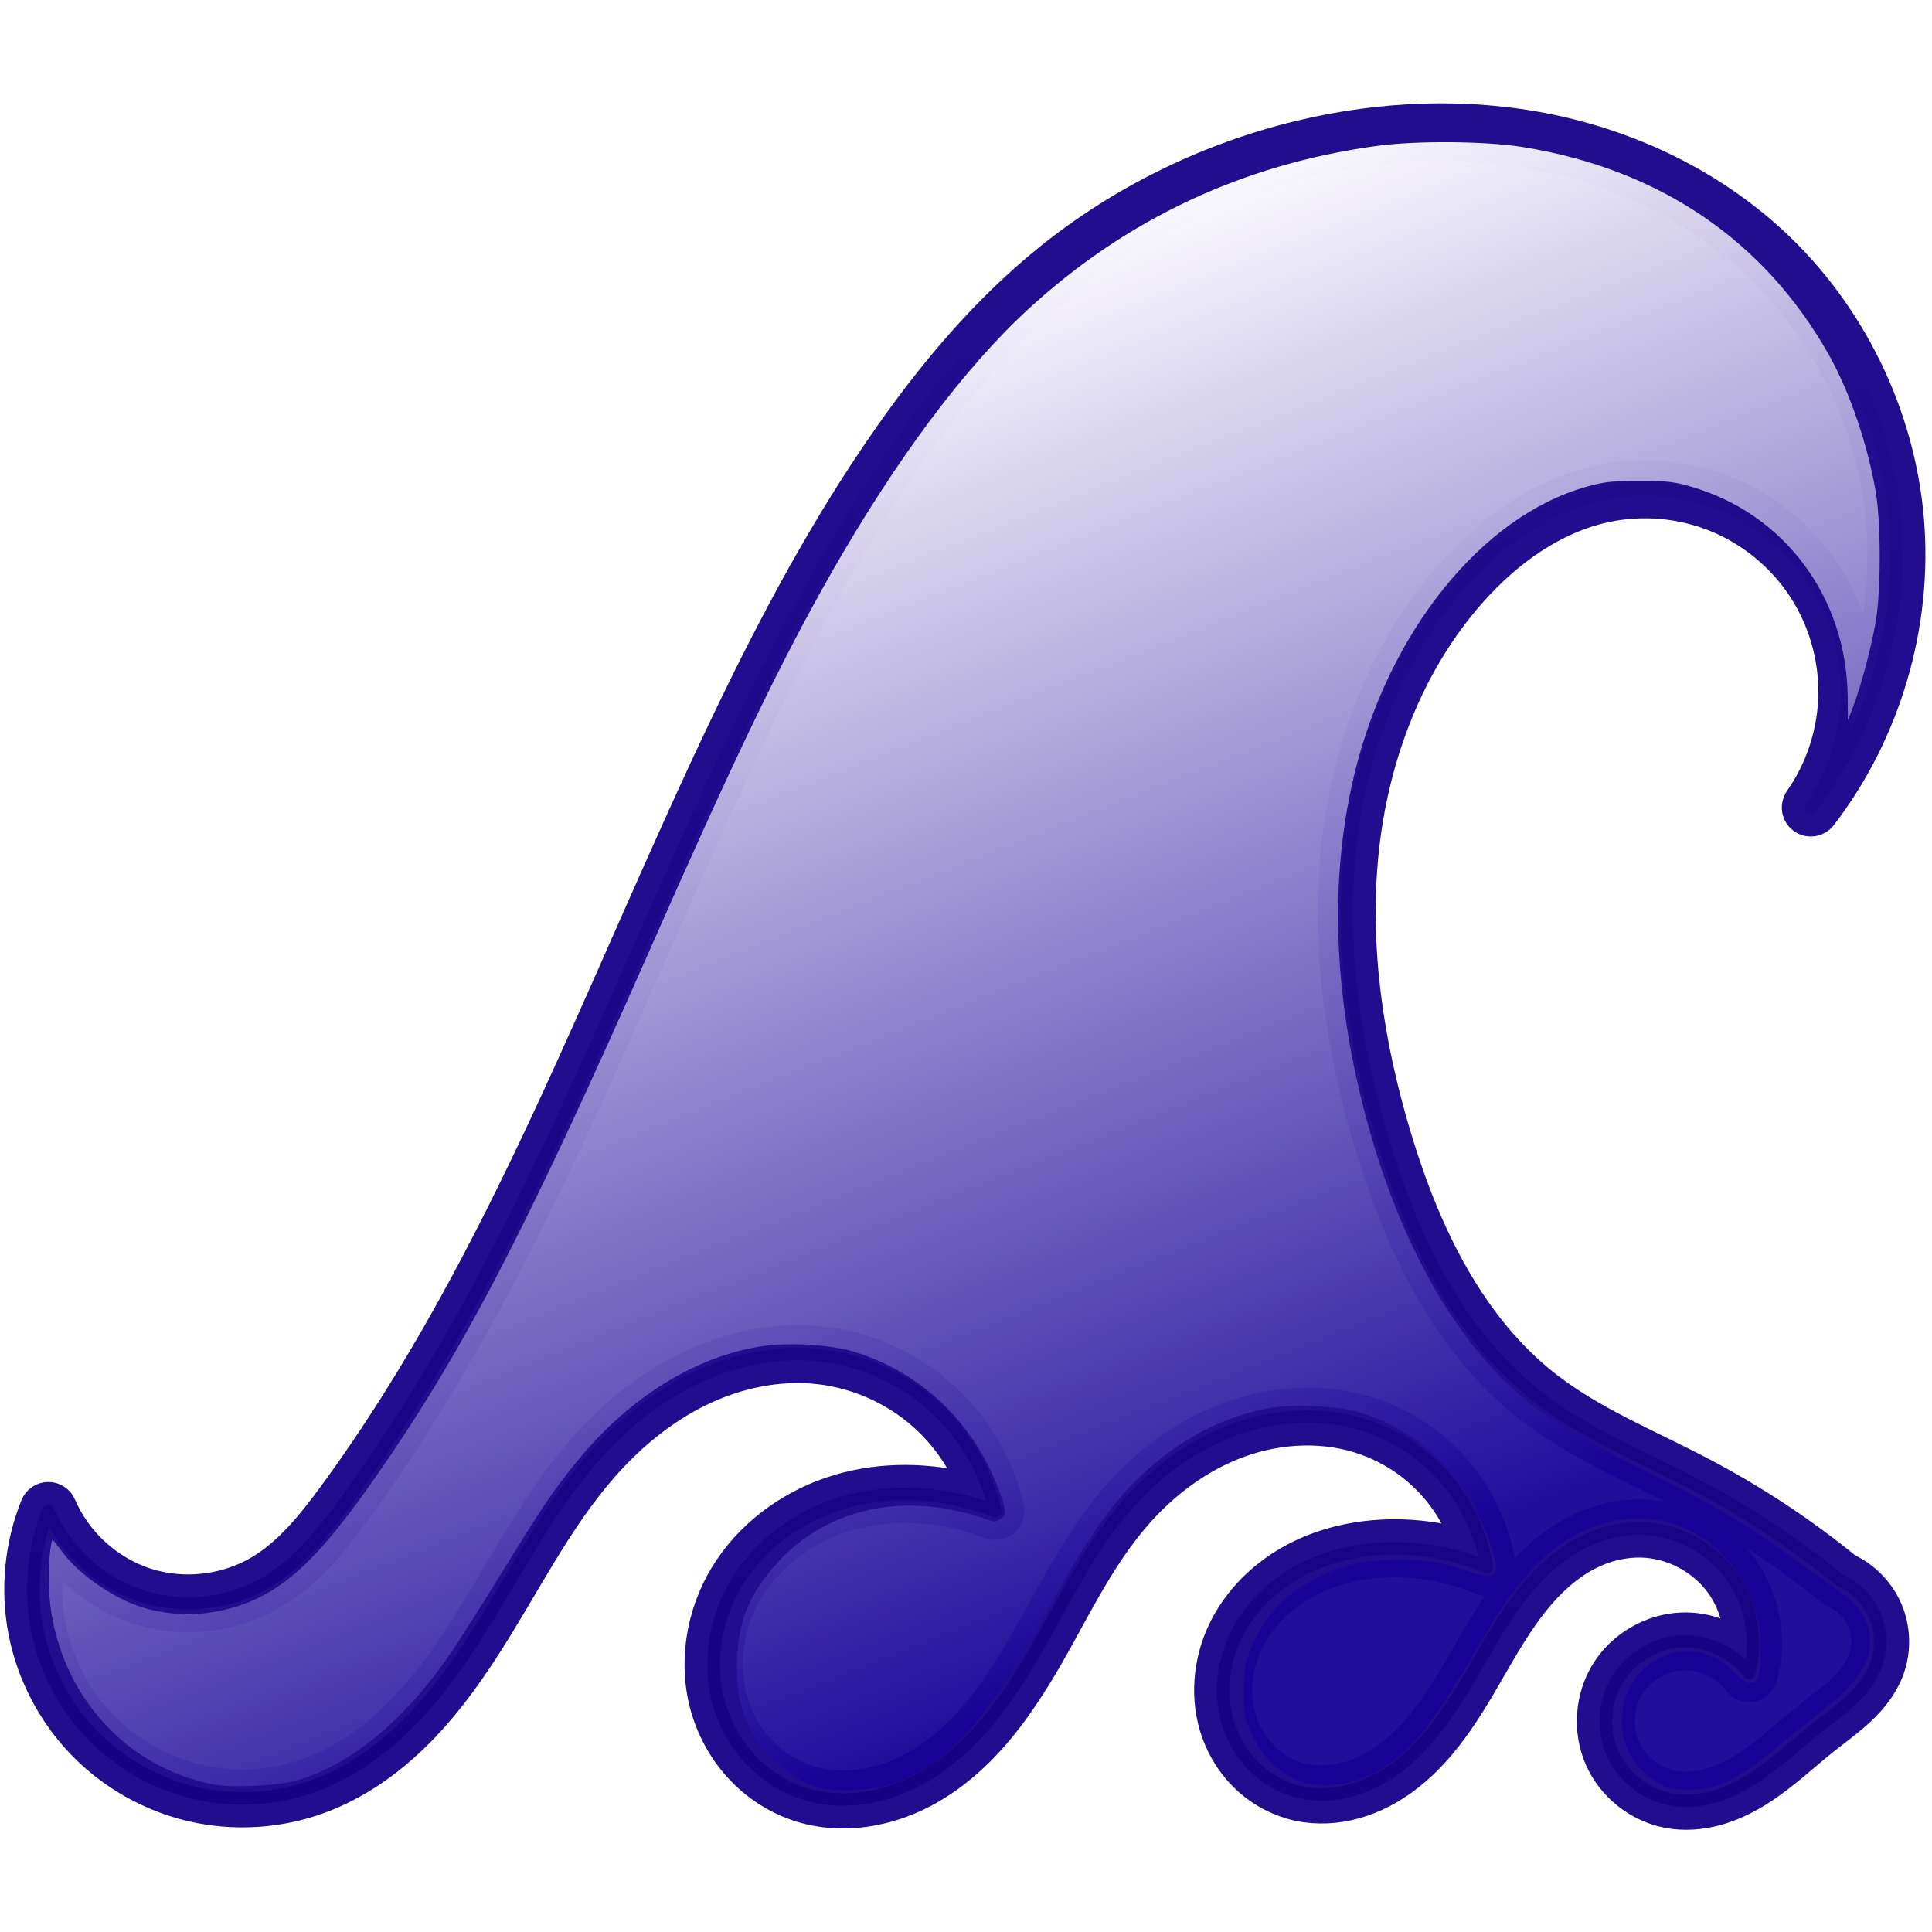
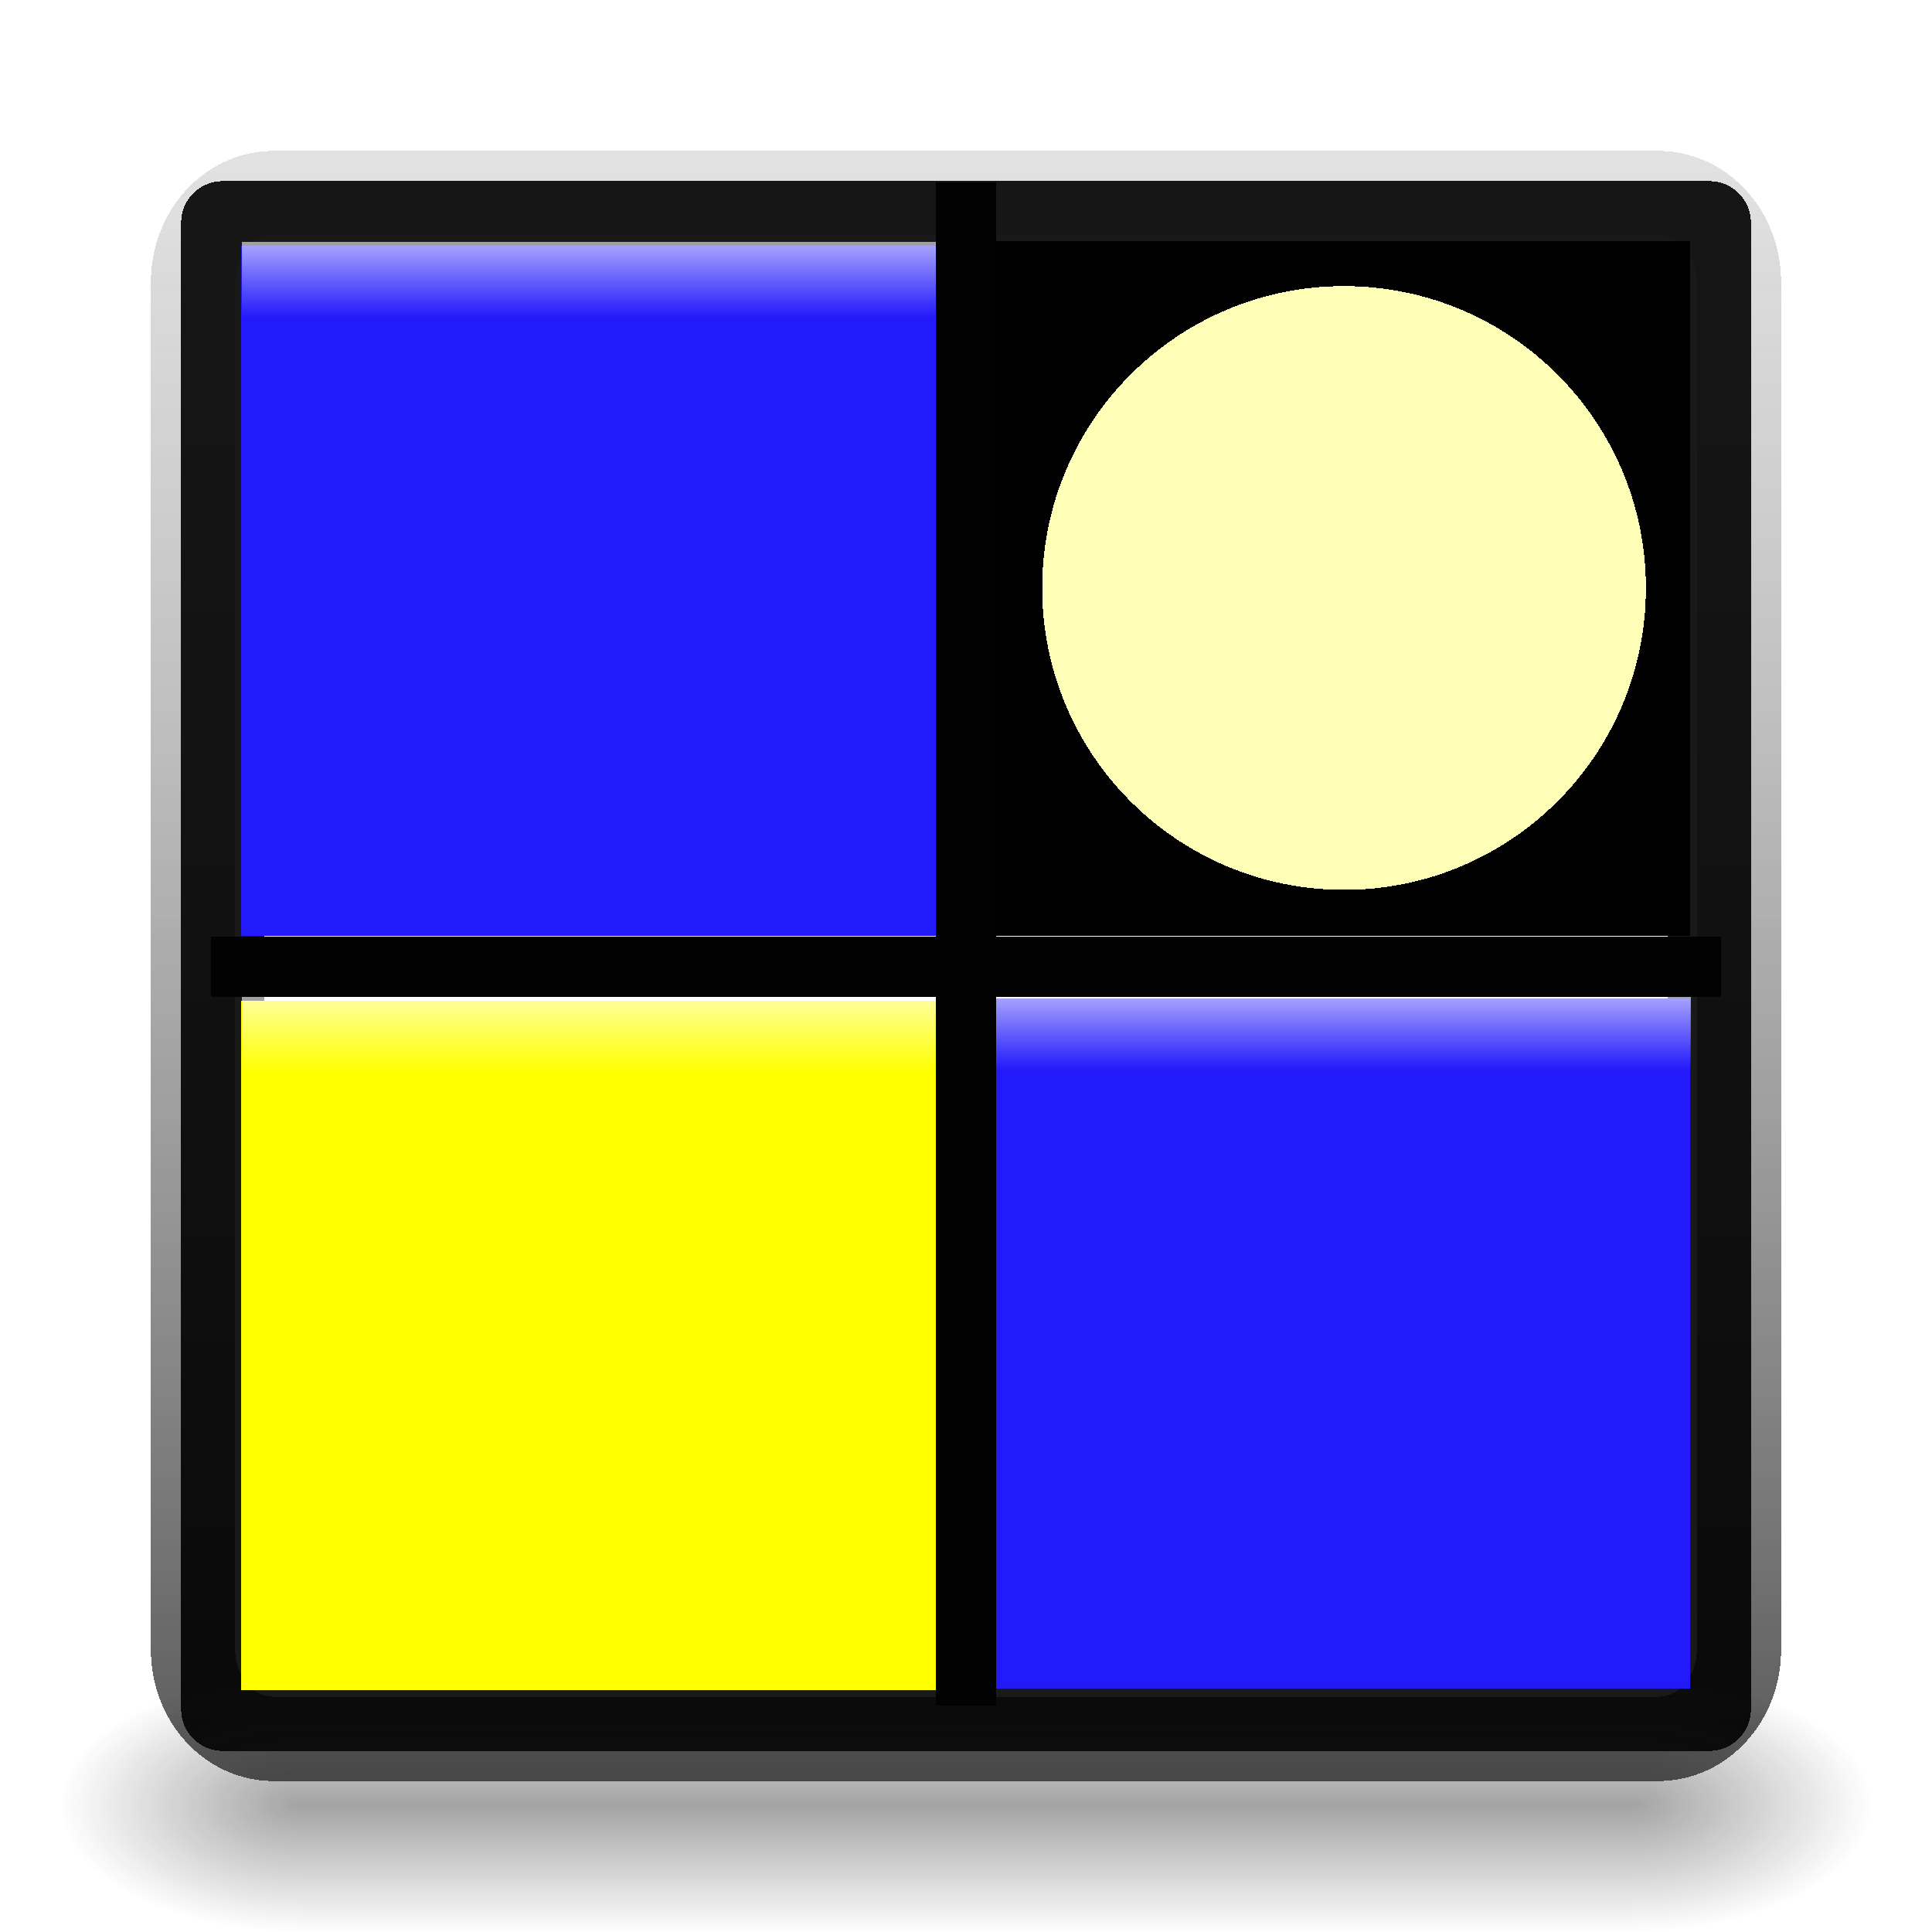
- <svg xmlns="http://www.w3.org/2000/svg" xmlns:xlink="http://www.w3.org/1999/xlink" version="1.1" id="svg2" height="64" width="64">
-   <defs id="defs4">
-     <linearGradient id="linearGradient4874">
-       <stop style="stop-color:#000000;stop-opacity:1;" offset="0" id="stop4876" />
-       <stop style="stop-color:#000000;stop-opacity:0;" offset="1" id="stop4878" />
+ <svg xmlns="http://www.w3.org/2000/svg" xmlns:ns1="http://www.openswatchbook.org/uri/2009/osb" xmlns:xlink="http://www.w3.org/1999/xlink" width="64" height="64" viewBox="0 0 64 64" version="1.1" id="svg8" style="shape-rendering:crispEdges">
+   <defs id="defs2">
+     <linearGradient id="linearGradient6839">
+       <stop offset="0" style="stop-color:#181818;stop-opacity:1" id="stop6835" />
+       <stop offset="1" style="stop-color:#929292;stop-opacity:0.386" id="stop6837" />
    </linearGradient>
-     <linearGradient id="linearGradient10390">
-       <stop style="stop-color:#180297;stop-opacity:0.954;" offset="0" id="stop10392" />
-       <stop style="stop-color:#fdfbff;stop-opacity:0.992;" offset="1" id="stop10394" />
+     <linearGradient id="linearGradient5161" ns1:paint="gradient">
+       <stop style="stop-color:#ffffff;stop-opacity:0.594" offset="0" id="stop5157" />
+       <stop style="stop-color:#fafafa;stop-opacity:0" offset="1" id="stop5159" />
    </linearGradient>
-     <filter id="filter8348" style="color-interpolation-filters:sRGB">
-       <feGaussianBlur id="feGaussianBlur8350" result="result0" in="SourceAlpha" stdDeviation="6" />
-       <feSpecularLighting id="feSpecularLighting8352" specularExponent="25" specularConstant="1" surfaceScale="10" lighting-color="#ffffff" result="result1" in="result0">
-         <feDistantLight id="feDistantLight8354" azimuth="235" elevation="45" />
-       </feSpecularLighting>
-       <feComposite id="feComposite8356" in2="result1" k3="1" k2="1" operator="arithmetic" result="result4" in="SourceGraphic" k1="0" k4="0" />
-       <feComposite id="feComposite8358" in2="SourceAlpha" operator="in" result="result2" in="result4" />
-     </filter>
-     <linearGradient xlink:href="#linearGradient4874" id="linearGradient4880" x1="128.721" y1="1067.462" x2="136.721" y2="835.462" gradientUnits="userSpaceOnUse" gradientTransform="matrix(0.2499799,0,0,0.2624638,-35.48549,781.0704)" />
-     <linearGradient xlink:href="#linearGradient10390" id="linearGradient4291" x1="208" y1="200" x2="148" y2="40" gradientUnits="userSpaceOnUse" gradientTransform="matrix(0.2499778,0,0,0.2638331,-47.30393,992.0562)" />
+     <radialGradient cx="4.993" cy="43.5" r="2.5" fx="4.993" fy="43.5" id="radialGradient3152" xlink:href="#linearGradient3688-166-749" gradientUnits="userSpaceOnUse" gradientTransform="matrix(2.003784,0,0,1.4,27.98813,-17.4)" />
+     <linearGradient id="linearGradient3688-166-749">
+       <stop id="stop2883" style="stop-color:#181818;stop-opacity:1" offset="0" />
+       <stop id="stop2885" style="stop-color:#181818;stop-opacity:0" offset="1" />
+     </linearGradient>
+     <radialGradient cx="4.993" cy="43.5" r="2.5" fx="4.993" fy="43.5" id="radialGradient3154" xlink:href="#linearGradient3688-166-749" gradientUnits="userSpaceOnUse" gradientTransform="matrix(2.003784,0,0,1.4,-20.01187,-104.4)" />
+     <linearGradient x1="25.058" y1="47.028" x2="25.058" y2="39.999" id="linearGradient3156" xlink:href="#linearGradient3702-501-757" gradientUnits="userSpaceOnUse" />
+     <linearGradient id="linearGradient3702-501-757">
+       <stop id="stop2895" style="stop-color:#181818;stop-opacity:0" offset="0" />
+       <stop id="stop2897" style="stop-color:#181818;stop-opacity:1" offset="0.5" />
+       <stop id="stop2899" style="stop-color:#181818;stop-opacity:0" offset="1" />
+     </linearGradient>
+     <linearGradient xlink:href="#linearGradient5161" id="linearGradient5184" gradientUnits="userSpaceOnUse" gradientTransform="matrix(0.4736041,0,0,0.4736037,2.114043,-47.81452)" x1="11.432" y1="105.997" x2="11.432" y2="108.108" />
+     <linearGradient xlink:href="#linearGradient5161" id="linearGradient5269" gradientUnits="userSpaceOnUse" gradientTransform="matrix(0.4736041,0,0,0.4736037,2.114043,-47.81452)" x1="11.432" y1="105.997" x2="11.432" y2="108.108" />
+     <linearGradient xlink:href="#linearGradient5161" id="linearGradient5269-0" gradientUnits="userSpaceOnUse" gradientTransform="matrix(0.4736041,0,0,0.4736037,2.114043,-47.81452)" x1="11.432" y1="105.997" x2="11.432" y2="108.108" />
+     <linearGradient xlink:href="#linearGradient6839" id="linearGradient6833" gradientUnits="userSpaceOnUse" x1="32" y1="18" x2="32" y2="-35" />
  </defs>
-   <g id="layer1" transform="translate(47.27865,-995.462)">
-     <g id="g5662">
-       <path style="opacity:1;fill:url(#linearGradient4880);fill-opacity:1;fill-rule:nonzero;stroke:#160287;stroke-width:1.507;stroke-linecap:round;stroke-linejoin:bevel;stroke-miterlimit:4;stroke-dasharray:none;stroke-dashoffset:0;stroke-opacity:0.953" d="m -4.446,1054.983 c 0.581,0.168 1.201,0.168 1.783,0.038 0.582,-0.13 1.128,-0.388 1.613,-0.722 0.968,-0.666 1.686,-1.621 2.29,-2.591 0.613,-0.986 1.108,-1.97 1.76,-2.89 0.644,-0.909 1.437,-1.721 2.423,-2.164 0.528,-0.237 1.105,-0.363 1.679,-0.349 1.082,0.027 2.142,0.577 2.786,1.446 0.566,0.763 0.803,1.76 0.658,2.697 -0.557,-0.542 -1.339,-0.849 -2.117,-0.816 -0.921,0.04 -1.805,0.555 -2.293,1.337 -0.488,0.782 -0.562,1.802 -0.193,2.647 0.369,0.844 1.169,1.483 2.075,1.655 0.494,0.094 1.003,0.054 1.478,-0.073 0.475,-0.128 0.919,-0.342 1.327,-0.596 0.804,-0.5 1.51,-1.18 2.218,-1.741 0.368,-0.292 0.78,-0.586 1.141,-0.926 0.365,-0.344 0.701,-0.759 0.883,-1.256 0.21,-0.575 0.192,-1.227 -0.049,-1.79 -0.237,-0.553 -0.687,-1.01 -1.236,-1.258 -1.486,-1.213 -3.094,-2.276 -4.793,-3.168 -1.787,-0.939 -3.625,-1.672 -5.177,-2.878 -2.583,-2.008 -4.086,-5.129 -5.05,-8.305 -0.944,-3.109 -1.447,-6.376 -1.122,-9.593 0.325,-3.217 1.518,-6.383 3.655,-8.786 1.222,-1.374 2.777,-2.492 4.545,-2.877 1.267,-0.275 2.617,-0.16 3.818,0.328 1.201,0.487 2.251,1.344 2.969,2.424 0.718,1.08 1.101,2.379 1.085,3.676 -0.016,1.296 -0.433,2.586 -1.177,3.647 a 0.207,0.207 0 0 0 0.333,0.245 c 2.092,-2.717 3.124,-6.227 2.837,-9.644 -0.287,-3.417 -1.891,-6.705 -4.407,-9.035 -2.023,-1.873 -4.592,-3.115 -7.285,-3.671 -2.693,-0.556 -5.503,-0.439 -8.169,0.204 -3.003,0.724 -5.846,2.117 -8.248,4.061 -2.035,1.647 -3.736,3.666 -5.231,5.798 -1.03,1.469 -1.968,2.997 -2.842,4.56 -0.874,1.563 -1.684,3.163 -2.458,4.776 -4.198,8.751 -7.408,18.006 -13.125,25.778 -0.721,0.98 -1.483,1.923 -2.489,2.523 -1.182,0.704 -2.672,0.87 -3.98,0.444 -1.308,-0.426 -2.414,-1.438 -2.955,-2.703 a 0.207,0.207 0 0 0 -0.382,0 c -0.512,1.271 -0.648,2.69 -0.386,4.034 0.262,1.345 0.92,2.609 1.872,3.595 0.952,0.986 2.192,1.688 3.527,1.997 1.335,0.309 2.758,0.223 4.045,-0.245 1.167,-0.423 2.203,-1.146 3.083,-2.001 0.88,-0.855 1.613,-1.844 2.272,-2.863 1.33,-2.054 2.367,-4.215 3.938,-6.02 0.933,-1.071 2.045,-1.992 3.313,-2.608 1.268,-0.616 2.697,-0.916 4.086,-0.759 1.325,0.15 2.601,0.72 3.597,1.607 0.9,0.802 1.568,1.86 1.91,3.015 -0.249,-0.083 -0.502,-0.155 -0.758,-0.216 -1.41,-0.335 -2.921,-0.316 -4.303,0.153 -1.382,0.468 -2.624,1.398 -3.385,2.655 -0.761,1.256 -1.013,2.836 -0.583,4.252 0.215,0.707 0.594,1.367 1.109,1.901 0.515,0.534 1.164,0.94 1.876,1.158 1.282,0.392 2.691,0.146 3.855,-0.467 1.165,-0.613 2.108,-1.57 2.872,-2.613 1.59,-2.169 2.362,-4.477 4.05,-6.454 0.969,-1.134 2.197,-2.056 3.589,-2.556 1.392,-0.5 2.952,-0.561 4.334,-0.068 0.957,0.341 1.821,0.944 2.471,1.726 0.571,0.686 0.977,1.509 1.177,2.379 -0.937,-0.344 -1.938,-0.513 -2.936,-0.492 -1.062,0.021 -2.135,0.26 -3.08,0.77 -0.945,0.51 -1.756,1.3 -2.222,2.28 -0.466,0.98 -0.568,2.148 -0.198,3.179 0.185,0.515 0.485,0.992 0.879,1.376 0.394,0.384 0.882,0.675 1.414,0.828 z m 0.115,-0.398 c -0.463,-0.134 -0.892,-0.388 -1.239,-0.727 -0.347,-0.339 -0.613,-0.761 -0.778,-1.22 -0.329,-0.917 -0.242,-1.971 0.182,-2.862 0.423,-0.89 1.167,-1.62 2.044,-2.094 0.877,-0.474 1.883,-0.7 2.892,-0.72 1.067,-0.021 2.139,0.185 3.122,0.6 a 0.207,0.207 0 0 0 0.285,-0.223 c -0.173,-1.077 -0.641,-2.104 -1.338,-2.942 -0.697,-0.838 -1.623,-1.484 -2.65,-1.851 -1.483,-0.529 -3.142,-0.46 -4.613,0.068 -1.471,0.528 -2.757,1.497 -3.764,2.676 -1.622,1.899 -2.645,4.536 -4.069,6.478 -0.742,1.012 -1.641,1.917 -2.731,2.491 -1.09,0.574 -2.386,0.79 -3.542,0.437 -0.642,-0.196 -1.231,-0.564 -1.699,-1.049 -0.468,-0.485 -0.814,-1.087 -1.011,-1.734 -0.393,-1.293 -0.165,-2.752 0.541,-3.917 0.706,-1.165 1.865,-2.037 3.164,-2.478 1.299,-0.44 2.73,-0.461 4.075,-0.142 0.367,0.087 0.727,0.198 1.079,0.333 a 0.207,0.207 0 0 0 0.276,-0.24 c -0.32,-1.383 -1.077,-2.66 -2.137,-3.605 -1.06,-0.945 -2.415,-1.55 -3.826,-1.709 -1.478,-0.167 -2.985,0.153 -4.313,0.798 -1.328,0.645 -2.483,1.604 -3.445,2.708 -1.595,1.831 -2.684,4.074 -3.974,6.066 -0.651,1.005 -1.364,1.966 -2.213,2.791 -0.849,0.825 -1.837,1.51 -2.936,1.909 -1.213,0.44 -2.554,0.521 -3.811,0.231 -1.257,-0.291 -2.426,-0.953 -3.322,-1.881 -0.896,-0.928 -1.517,-2.12 -1.763,-3.386 -0.216,-1.109 -0.145,-2.272 0.2,-3.348 0.639,1.162 1.726,2.074 2.988,2.485 1.421,0.463 3.036,0.283 4.32,-0.482 1.085,-0.646 1.889,-1.652 2.61,-2.633 5.747,-7.813 8.994,-17.151 13.165,-25.844 0.771,-1.607 1.577,-3.199 2.446,-4.753 0.869,-1.554 1.799,-3.069 2.82,-4.524 1.482,-2.113 3.157,-4.099 5.152,-5.714 2.354,-1.905 5.14,-3.271 8.085,-3.981 2.614,-0.63 5.362,-0.744 7.988,-0.201 2.626,0.542 5.125,1.753 7.087,3.57 2.44,2.26 3.997,5.452 4.276,8.766 0.201,2.393 -0.265,4.834 -1.304,6.998 0.085,-0.42 0.132,-0.848 0.137,-1.276 0.017,-1.38 -0.39,-2.761 -1.154,-3.91 -0.764,-1.149 -1.879,-2.06 -3.158,-2.578 -1.279,-0.518 -2.713,-0.641 -4.062,-0.348 -1.88,0.409 -3.507,1.591 -4.766,3.006 -2.206,2.48 -3.426,5.734 -3.758,9.019 -0.332,3.286 0.183,6.61 1.138,9.755 0.973,3.207 2.509,6.426 5.192,8.512 1.59,1.236 3.503,2.006 5.238,2.918 1.682,0.884 3.274,1.937 4.745,3.14 a 0.207,0.207 0 0 0 0.048,0.029 c 0.464,0.202 0.848,0.588 1.047,1.053 0.2,0.465 0.214,1.009 0.04,1.484 -0.151,0.413 -0.438,0.776 -0.778,1.097 -0.344,0.324 -0.724,0.593 -1.115,0.903 -0.754,0.598 -1.4,1.229 -2.18,1.714 -0.384,0.239 -0.79,0.433 -1.216,0.548 -0.426,0.115 -0.871,0.147 -1.293,0.066 -0.771,-0.147 -1.458,-0.695 -1.773,-1.415 -0.315,-0.719 -0.251,-1.596 0.165,-2.262 0.416,-0.666 1.175,-1.109 1.959,-1.143 0.784,-0.034 1.579,0.342 2.05,0.97 a 0.207,0.207 0 0 0 0.365,-0.069 c 0.322,-1.166 0.079,-2.471 -0.641,-3.443 -0.721,-0.972 -1.899,-1.583 -3.108,-1.613 -0.64,-0.016 -1.279,0.124 -1.859,0.385 -1.081,0.485 -1.926,1.363 -2.591,2.302 -0.658,0.928 -1.191,1.973 -1.774,2.911 -0.593,0.954 -1.275,1.851 -2.173,2.469 -0.448,0.308 -0.946,0.542 -1.469,0.659 -0.523,0.117 -1.071,0.115 -1.578,-0.031 z" id="path2848" />
-       <path id="path4283" d="m -20.142,1054.682 c -0.61,-0.185 -1.106,-0.502 -1.601,-1.024 -0.848,-0.894 -1.178,-1.835 -1.124,-3.205 0.053,-1.35 0.443,-2.265 1.4,-3.288 1.475,-1.576 3.652,-2.172 5.973,-1.633 0.323,0.075 0.724,0.188 0.891,0.252 0.274,0.104 0.32,0.104 0.466,0 0.215,-0.149 0.205,-0.289 -0.078,-1.029 -0.84,-2.2 -2.569,-3.836 -4.766,-4.513 -0.766,-0.236 -2.181,-0.32 -3.074,-0.182 -2.198,0.339 -4.396,1.709 -6.101,3.801 -0.808,0.991 -1.148,1.497 -2.617,3.884 -0.663,1.078 -1.44,2.293 -1.727,2.699 -1.462,2.07 -3.168,3.461 -4.882,3.98 -0.648,0.196 -2.203,0.277 -2.849,0.147 -3.435,-0.686 -5.73,-3.884 -5.406,-7.534 0.027,-0.308 0.07,-0.559 0.096,-0.556 0.025,0 0.162,0.165 0.304,0.362 0.589,0.817 1.875,1.676 2.883,1.926 0.75,0.186 1.483,0.215 2.185,0.086 1.899,-0.349 3.113,-1.333 5.096,-4.13 3.004,-4.236 5.145,-8.328 9.36,-17.888 2.781,-6.307 4.302,-9.464 5.968,-12.387 2.147,-3.767 4.409,-6.798 6.532,-8.749 3.245,-2.983 7.088,-4.787 11.505,-5.401 1.331,-0.185 3.633,-0.168 4.891,0.036 4.513,0.732 7.984,3.09 10.119,6.875 0.689,1.221 1.282,2.953 1.556,4.544 0.175,1.015 0.175,3.277 2.07e-4,4.297 -0.143,0.837 -0.507,2.206 -0.754,2.837 l -0.169,0.432 -0.008,-0.78 c -0.033,-3.289 -2.09,-6.056 -5.168,-6.952 -0.603,-0.175 -0.791,-0.196 -1.746,-0.194 -0.936,0 -1.157,0.028 -1.759,0.198 -3.451,0.975 -6.536,4.806 -7.669,9.523 -0.831,3.461 -0.7,7.276 0.389,11.368 1.024,3.845 2.701,6.966 4.786,8.909 1.087,1.013 2.226,1.71 5.126,3.138 1.877,0.924 2.72,1.453 5.478,3.436 0.939,0.675 1.202,1.016 1.287,1.667 0.104,0.803 -0.366,1.554 -1.553,2.481 -0.328,0.256 -0.948,0.759 -1.377,1.117 -1.425,1.188 -2.06,1.507 -3.017,1.512 -0.545,0 -0.67,-0.022 -1.015,-0.201 -1.102,-0.571 -1.556,-1.941 -1.023,-3.084 0.495,-1.061 1.617,-1.549 2.68,-1.166 0.24,0.086 0.504,0.267 0.769,0.526 0.43,0.42 0.702,0.506 0.827,0.261 0.134,-0.265 0.159,-1.193 0.047,-1.798 -0.393,-2.131 -2.195,-3.633 -4.218,-3.517 -1.179,0.068 -2.302,0.628 -3.238,1.617 -0.62,0.654 -1.045,1.255 -1.775,2.505 -1.572,2.692 -2.242,3.543 -3.291,4.186 -0.886,0.543 -1.987,0.681 -2.797,0.351 -0.583,-0.237 -1.157,-0.826 -1.482,-1.521 -0.255,-0.545 -0.259,-0.566 -0.256,-1.395 0.003,-0.707 0.029,-0.912 0.166,-1.279 0.573,-1.543 1.85,-2.6 3.608,-2.991 0.555,-0.123 1.895,-0.139 2.531,-0.03 0.242,0.041 0.732,0.174 1.09,0.295 0.657,0.222 0.875,0.227 0.951,0.02 0.112,-0.308 -0.508,-1.939 -1.021,-2.687 -0.85,-1.238 -2.099,-2.161 -3.508,-2.593 -0.649,-0.199 -2.173,-0.272 -2.943,-0.142 -1.555,0.263 -3.105,1.088 -4.378,2.33 -0.963,0.94 -1.736,2.072 -3.061,4.485 -1.969,3.586 -3.196,4.952 -5.045,5.62 -0.663,0.239 -1.907,0.311 -2.466,0.141 z" style="fill:url(#linearGradient4291);fill-opacity:1;stroke:none;stroke-width:1px;stroke-linecap:butt;stroke-linejoin:miter;stroke-opacity:1" />
+   <g id="layer4" style="display:inline" transform="translate(0,40)">
+     <rect ry="2.942" rx="2.667" y="-33.604" x="6.396" height="51.208" width="51.208" id="rect5040" style="display:inline;opacity:0.7;fill:#ffffb8;fill-opacity:0;stroke:url(#linearGradient6833);stroke-width:2.792;stroke-linecap:butt;stroke-linejoin:round;stroke-miterlimit:4;stroke-dasharray:none;stroke-opacity:1;paint-order:markers fill stroke;shape-rendering:crispEdges" />
+     <rect style="display:inline;opacity:0.9;fill:none;fill-opacity:0;stroke:#000000;stroke-width:2.745;stroke-linecap:butt;stroke-linejoin:round;stroke-miterlimit:4;stroke-dasharray:none;stroke-opacity:1;paint-order:markers fill stroke;shape-rendering:crispEdges" id="rect5000" width="49.255" height="49.255" x="7.373" y="-32.627" />
+     <g id="g5188" transform="matrix(2.397852,0,0,2.378219,-27.8543,-4.243654)">
+       <g id="g5235" transform="translate(22.37867,-3.519296)">
+         <rect style="opacity:1;fill:#231afa;fill-opacity:1;stroke:none;stroke-width:1.059;stroke-miterlimit:4;stroke-dasharray:none;stroke-opacity:0.881" id="rect5167" width="9.589" height="9.61" x="3" y="2.39" rx="1.4786421e-16" />
+         <rect style="display:inline;opacity:1;fill:none;fill-opacity:0.97;stroke:url(#linearGradient5184);stroke-width:1.064;stroke-linecap:butt;stroke-linejoin:miter;stroke-miterlimit:4;stroke-dasharray:none;stroke-opacity:1;paint-order:markers fill stroke;shape-rendering:crispEdges" id="rect5000-5" width="8.525" height="8.525" x="3.535" y="2.861" rx="6.9388946e-17" />
+       </g>
+     </g>
+     <g transform="matrix(1.578947,0,0,1.205357,-5.894737,-32.65178)" id="g3712" style="display:inline;opacity:0.397;shape-rendering:crispEdges">
+       <rect width="5" height="7" x="38" y="40" id="rect2801" style="fill:url(#radialGradient3152);fill-opacity:1;stroke:none" />
+       <rect width="5" height="7" x="-10" y="-47" transform="scale(-1)" id="rect3696" style="fill:url(#radialGradient3154);fill-opacity:1;stroke:none" />
+       <rect width="28" height="7" x="10" y="40" id="rect3700" style="fill:url(#linearGradient3156);fill-opacity:1;stroke:none" />
+     </g>
+     <g style="display:inline;shape-rendering:crispEdges" id="g5188-0" transform="matrix(2.397863,0,0,2.37822,-52.85457,-29.16898)">
+       <g id="g5235-9" transform="translate(22.37867,-3.519296)">
+         <rect style="opacity:1;fill:#231afa;fill-opacity:1;stroke:none;stroke-width:1.059;stroke-miterlimit:4;stroke-dasharray:none;stroke-opacity:0.881" id="rect5167-3" width="9.589" height="9.61" x="3" y="2.39" rx="1.4786421e-16" />
+         <rect style="display:inline;opacity:1;fill:none;fill-opacity:0.97;stroke:url(#linearGradient5269);stroke-width:1.064;stroke-linecap:butt;stroke-linejoin:miter;stroke-miterlimit:4;stroke-dasharray:none;stroke-opacity:1;paint-order:markers fill stroke;shape-rendering:crispEdges" id="rect5000-5-6" width="8.525" height="8.525" x="3.535" y="2.861" rx="6.9388946e-17" />
+       </g>
+     </g>
+     <g style="shape-rendering:crispEdges" transform="matrix(2.397852,0,0,2.377893,0.8064435,-12.53472)" id="g5235-9-1">
+       <rect rx="1.4786421e-16" y="2.39" x="3" height="9.61" width="9.589" id="rect5167-3-8" style="opacity:1;fill:#ffff00;fill-opacity:1;stroke:none;stroke-width:1.059;stroke-miterlimit:4;stroke-dasharray:none;stroke-opacity:0.881" />
+       <rect rx="6.9388946e-17" y="2.861" x="3.535" height="8.525" width="8.525" id="rect5000-5-6-7" style="display:inline;opacity:1;fill:none;fill-opacity:0.97;stroke:url(#linearGradient5269-0);stroke-width:1.064;stroke-linecap:butt;stroke-linejoin:miter;stroke-miterlimit:4;stroke-dasharray:none;stroke-opacity:1;paint-order:markers fill stroke;shape-rendering:crispEdges" />
    </g>
  </g>
+   <g id="layer1" transform="translate(0,-327.1333)" style="display:inline">
+     <path style="display:inline;fill:none;stroke:#020202;stroke-width:2;stroke-linecap:butt;stroke-linejoin:miter;stroke-miterlimit:4;stroke-dasharray:none;stroke-opacity:1" d="M 7,359.148 H 57" id="path4674" />
+     <path style="display:inline;fill:#000000;stroke:#020202;stroke-width:2;stroke-linecap:butt;stroke-linejoin:miter;stroke-miterlimit:4;stroke-dasharray:none;stroke-opacity:1" d="m 32,333.178 v 50.455" id="path4672" />
+     <rect style="opacity:1;fill:#000000;fill-opacity:1;stroke:#020202;stroke-width:0;stroke-linejoin:miter;stroke-miterlimit:4;stroke-dasharray:none;stroke-opacity:1" id="rect5337" width="23" height="23" x="33" y="335.133" />
+     <circle style="opacity:1;fill:#ffffb8;fill-opacity:1;stroke:#020202;stroke-width:0;stroke-linejoin:miter;stroke-miterlimit:4;stroke-dasharray:none;stroke-opacity:1" id="path5342" cx="44.523" cy="346.611" r="10" />
+   </g>
</svg>
